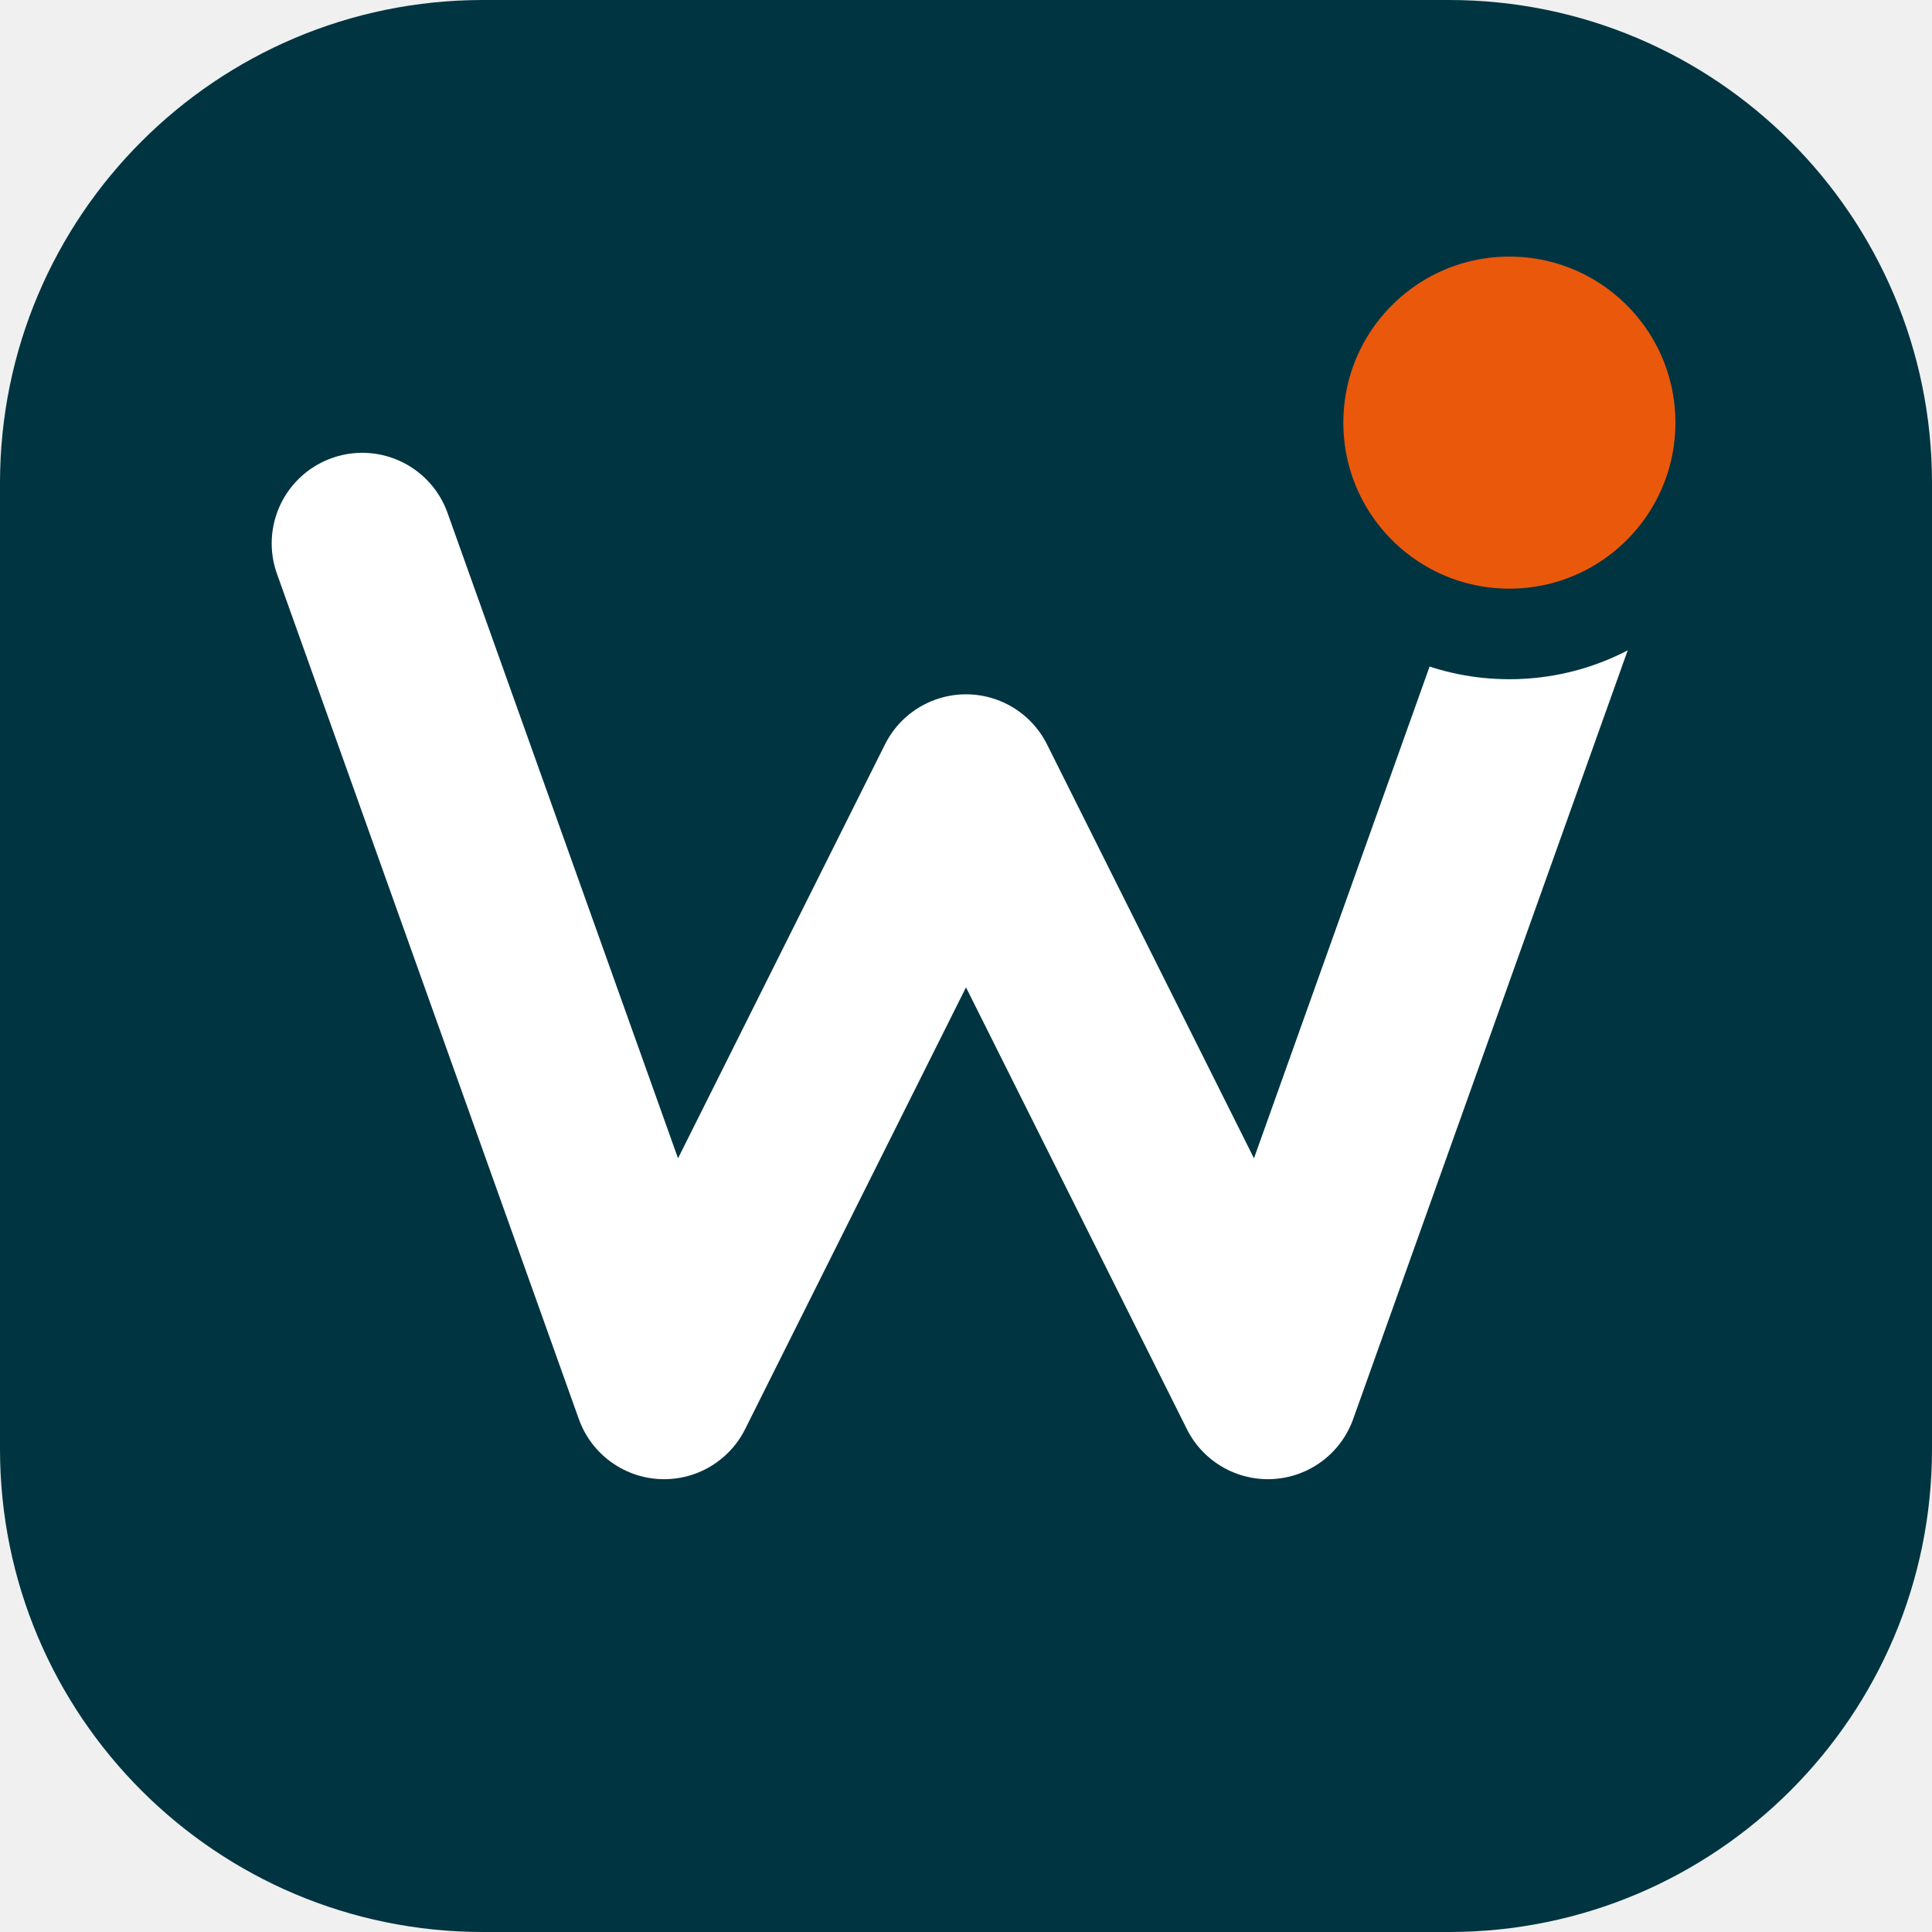
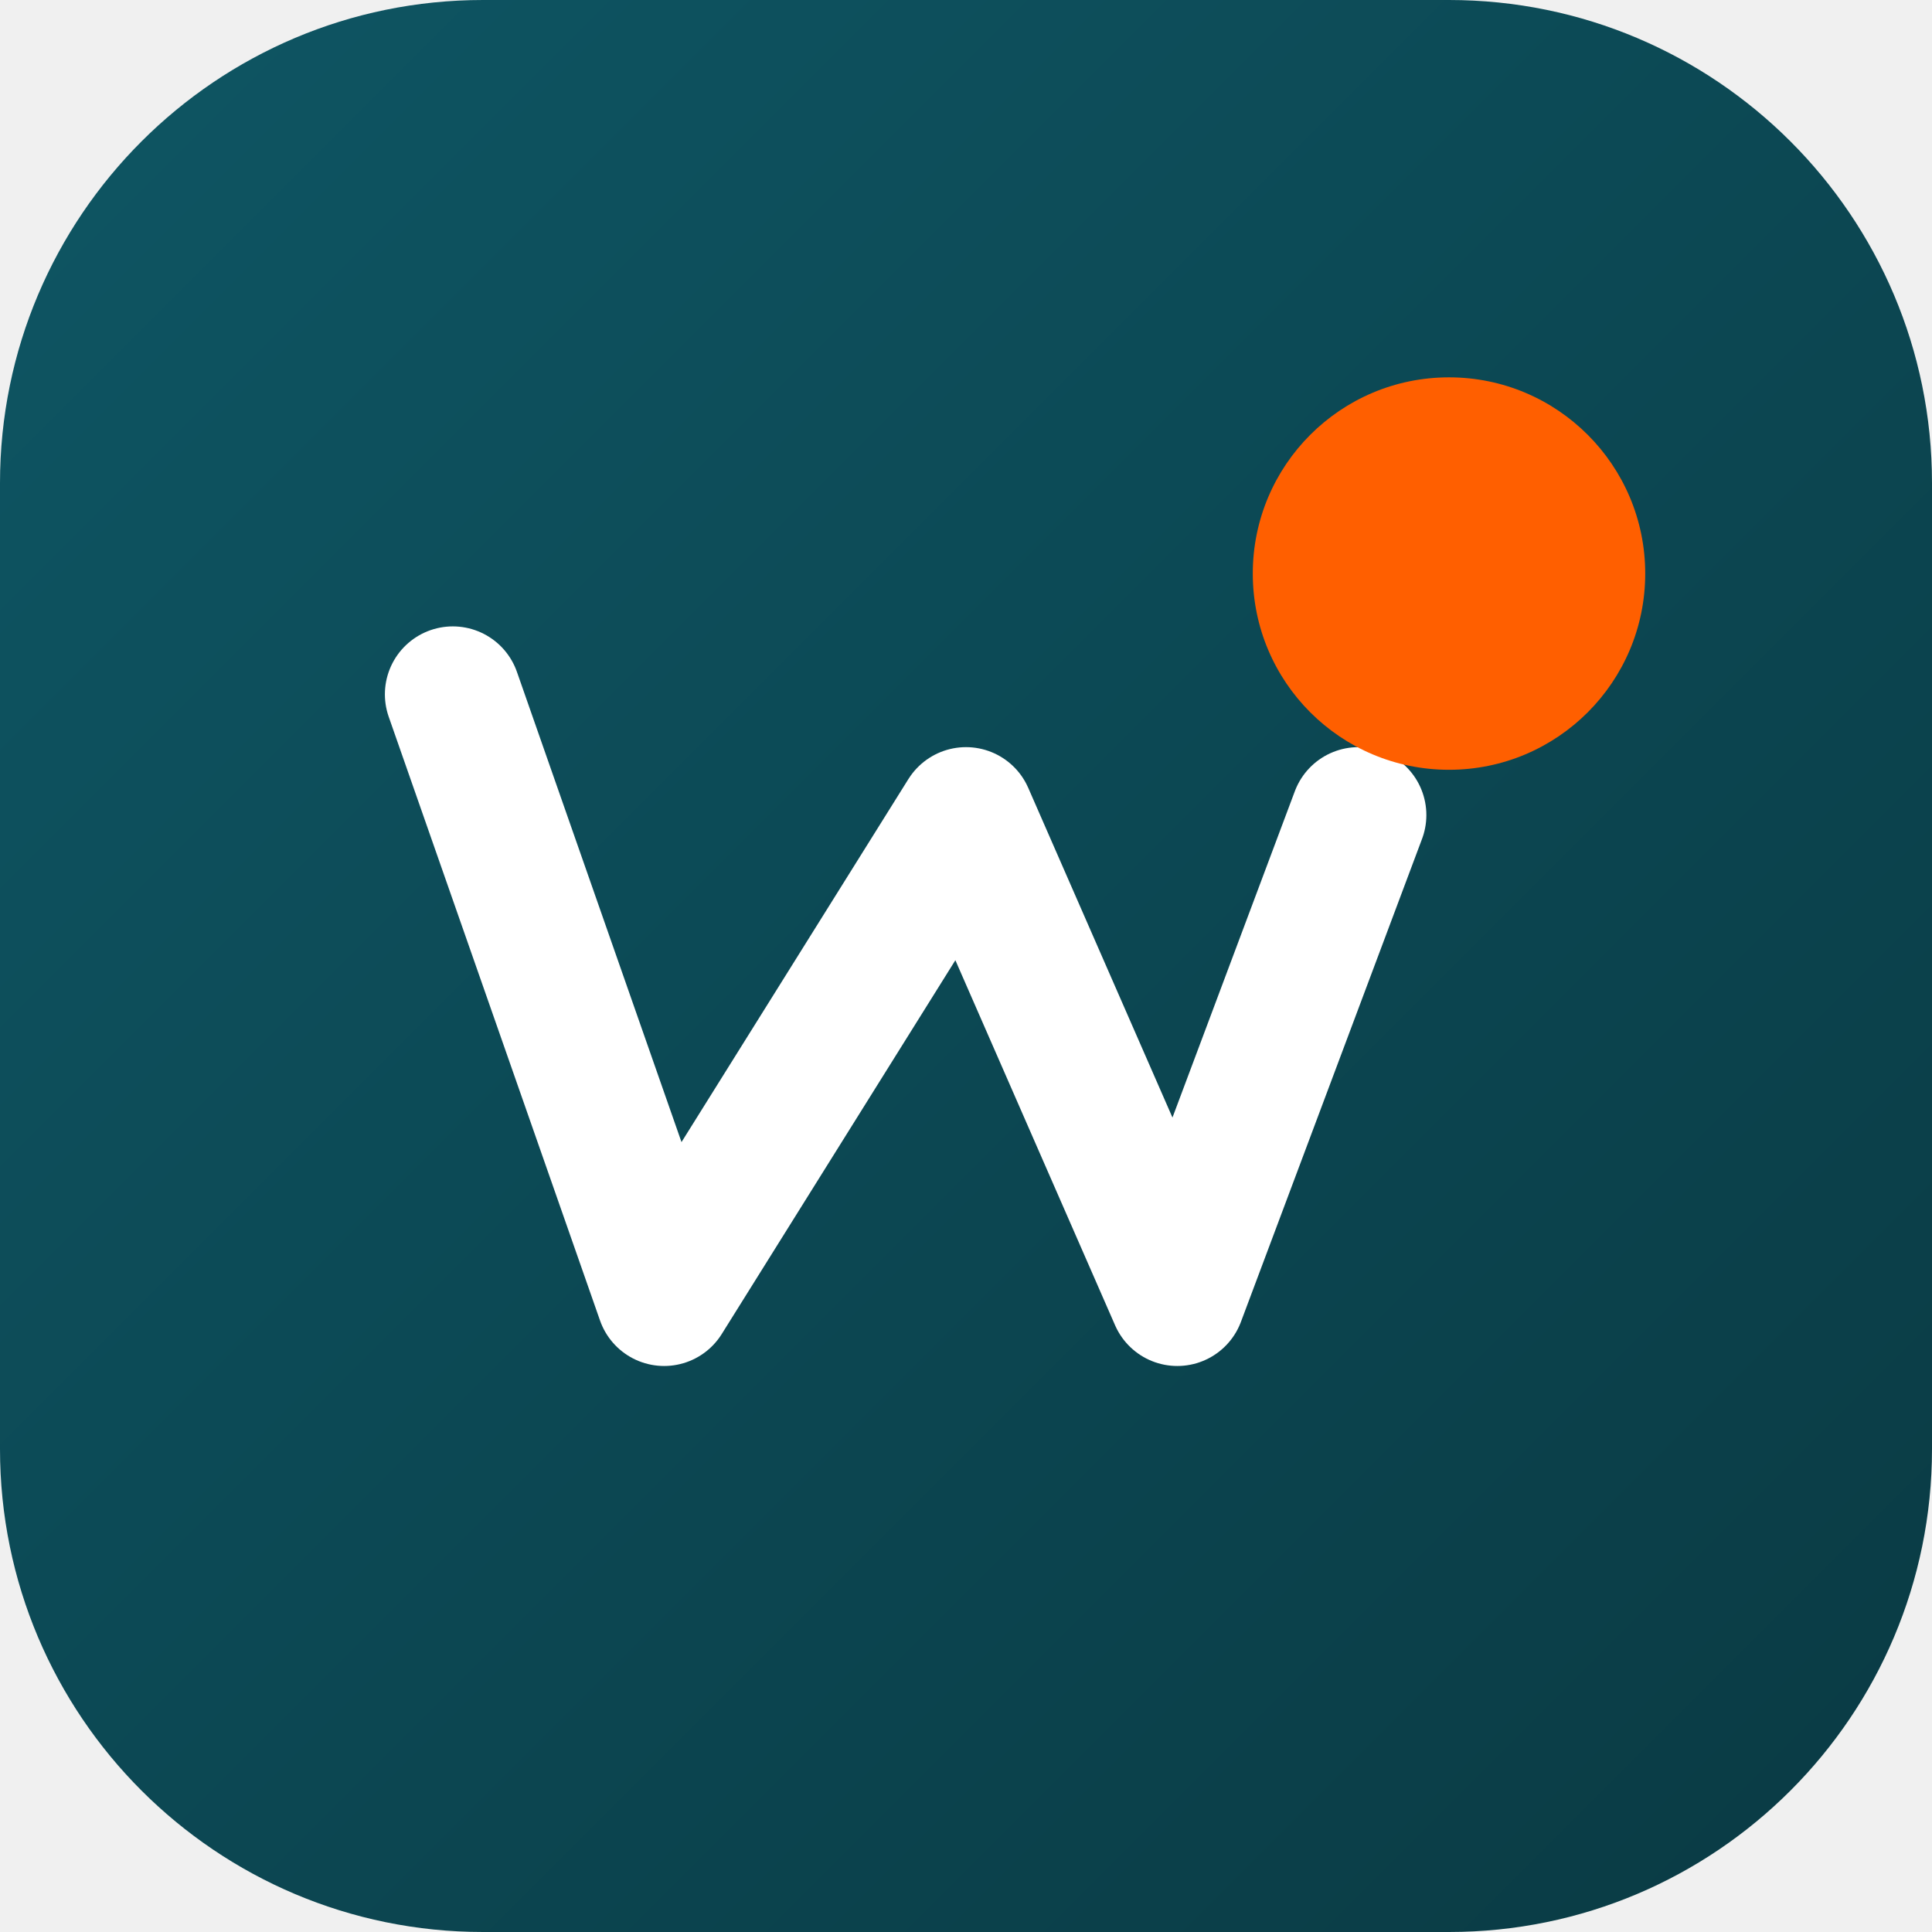
<svg xmlns="http://www.w3.org/2000/svg" viewBox="0 0 64 64" width="64" height="64">
-   <rect width="64" height="64" rx="16" fill="#003441" />
-   <path d="M12 18 L22 46 L32 26 L42 46 L52 18" stroke="#ffffff" stroke-width="6" stroke-linecap="round" stroke-linejoin="round" fill="none" />
-   <circle cx="50" cy="14" r="7" fill="#EA580C" stroke="#003441" stroke-width="3" />
+   <defs>
+     <linearGradient id="bgGrad" x1="0%" y1="0%" x2="100%" y2="100%">
+       <stop offset="0%" stop-color="#0E5664" />
+       <stop offset="100%" stop-color="#0A3A43" />
+     </linearGradient>
+   </defs>
+   <rect width="64" height="64" rx="16" fill="url(#bgGrad)" />
+   <path d="M15 23 L22 43 L32 27 L39 43 L45 27" stroke="#ffffff" stroke-width="4.5" stroke-linecap="round" stroke-linejoin="round" fill="none" />
+   <circle cx="48" cy="19" r="6.5" fill="#FF5F00" />
</svg>
